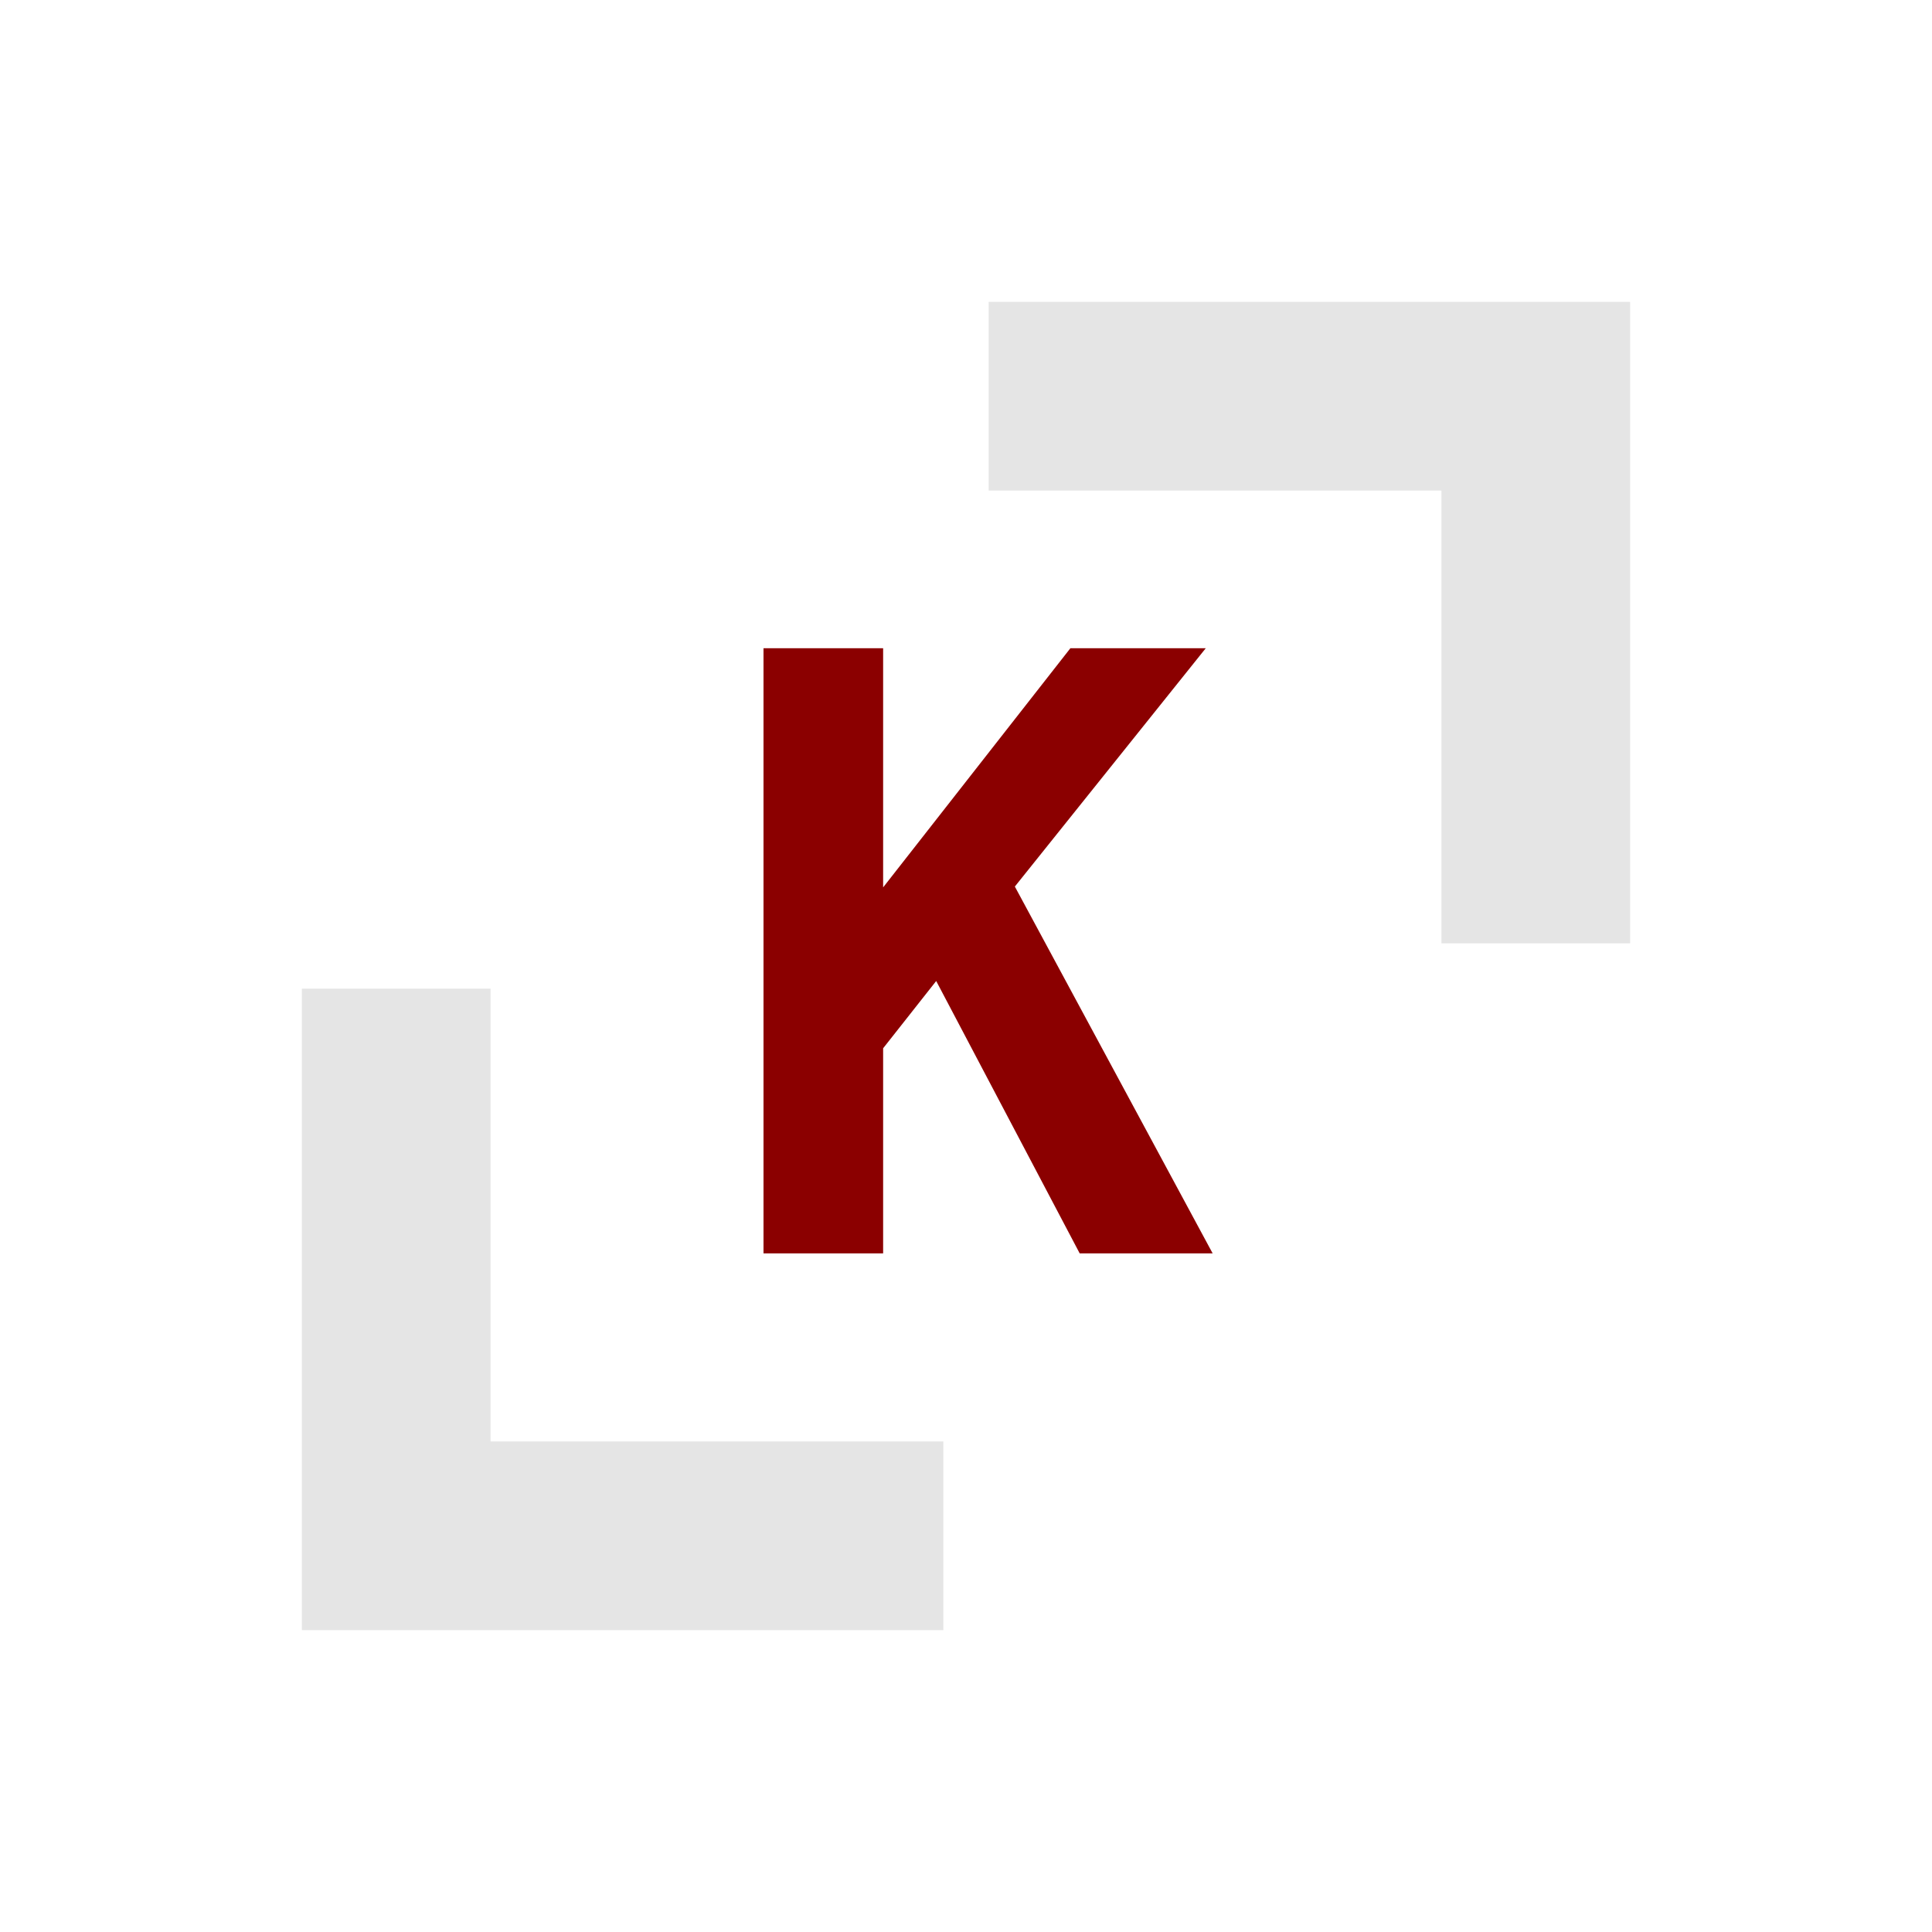
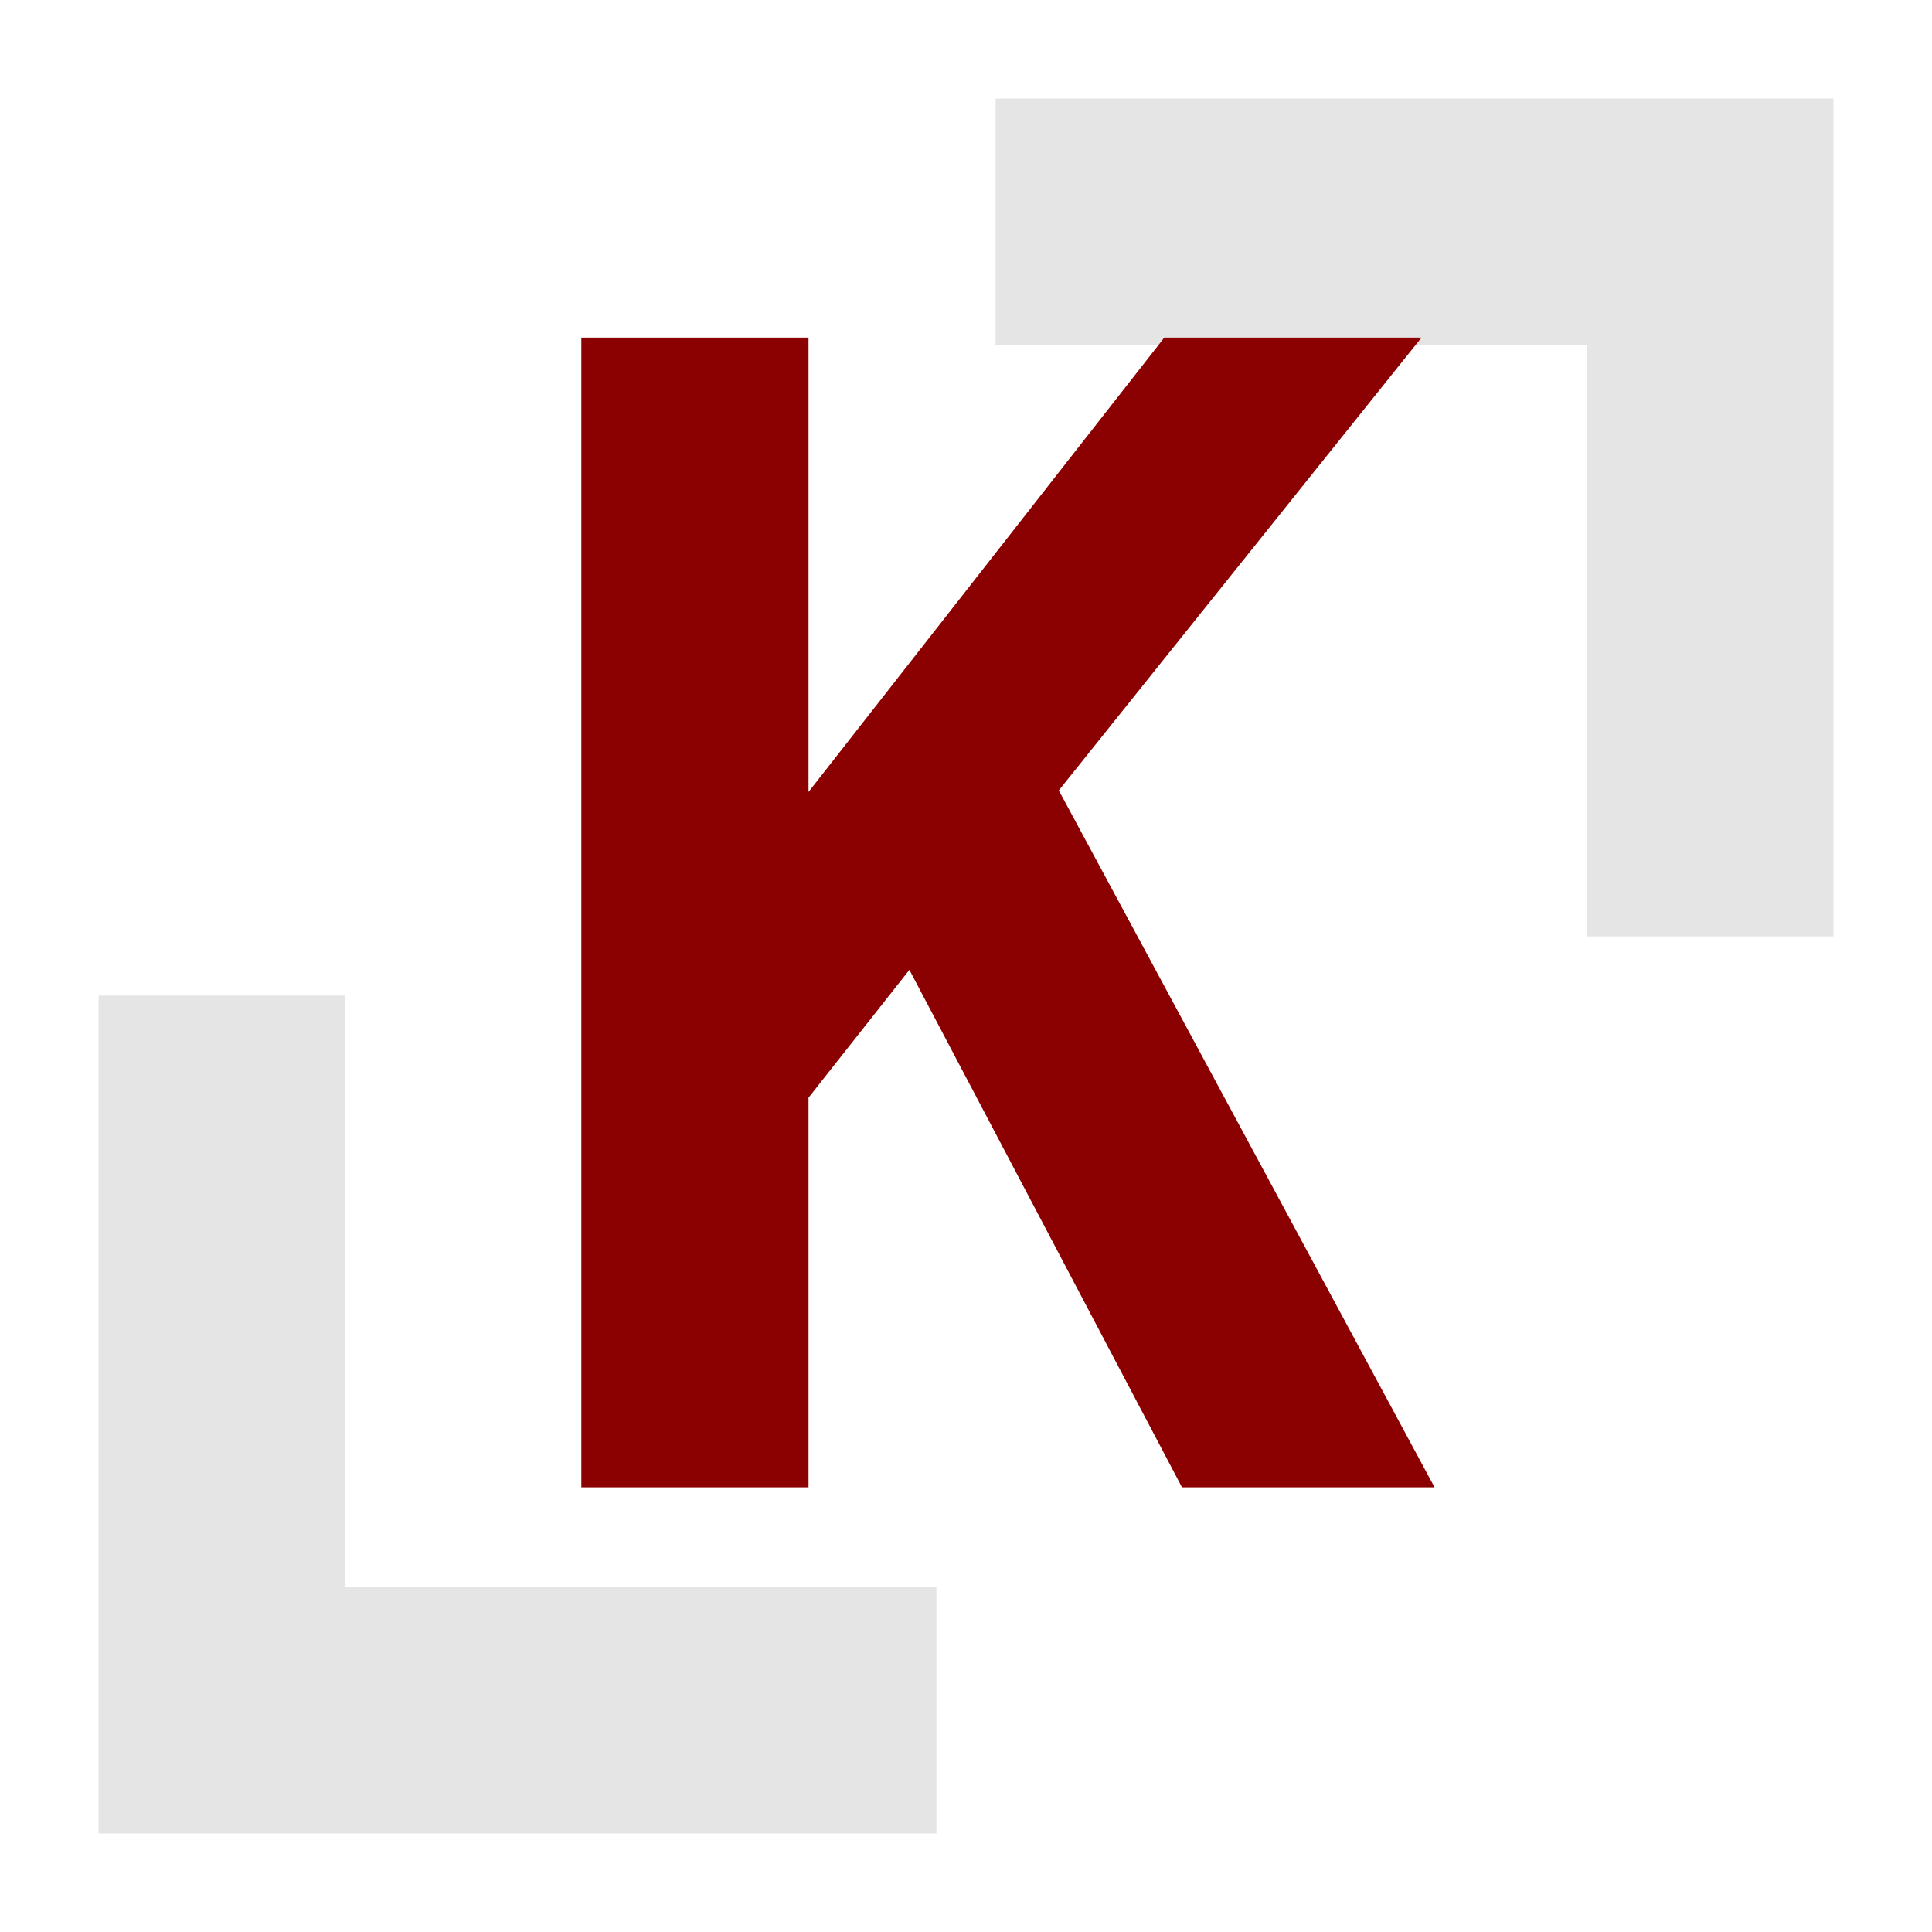
- <svg xmlns="http://www.w3.org/2000/svg" viewBox="0 0 512 512">
+ <svg xmlns="http://www.w3.org/2000/svg" viewBox="60 60 392 392">
  <defs>
    <style>
-       .crimson-fill { fill: #8b0000; } /* Matches your --accent-crimson */
-       .gray-fill { fill: #e5e5e5; }    /* Matches your --text-main */
+       .crimson-fill { fill: #8b0000; } 
+       .gray-fill { fill: #e5e5e5; }    
    </style>
  </defs>
  <polygon class="gray-fill" points="262,80 432,80 432,250 382,250 382,130 262,130" />
  <polygon class="gray-fill" points="80,262 130,262 130,382 250,382 250,432 80,432" />
-   <text x="50%" y="50%" class="crimson-fill" font-family="JetBrains Mono, monospace, sans-serif" font-weight="bold" font-size="220" text-anchor="middle" dominant-baseline="central">K</text>
+   <text x="256" y="251" class="crimson-fill" font-family="JetBrains Mono, monospace, sans-serif" font-weight="bold" font-size="320" text-anchor="middle" dominant-baseline="central">K</text>
</svg>
